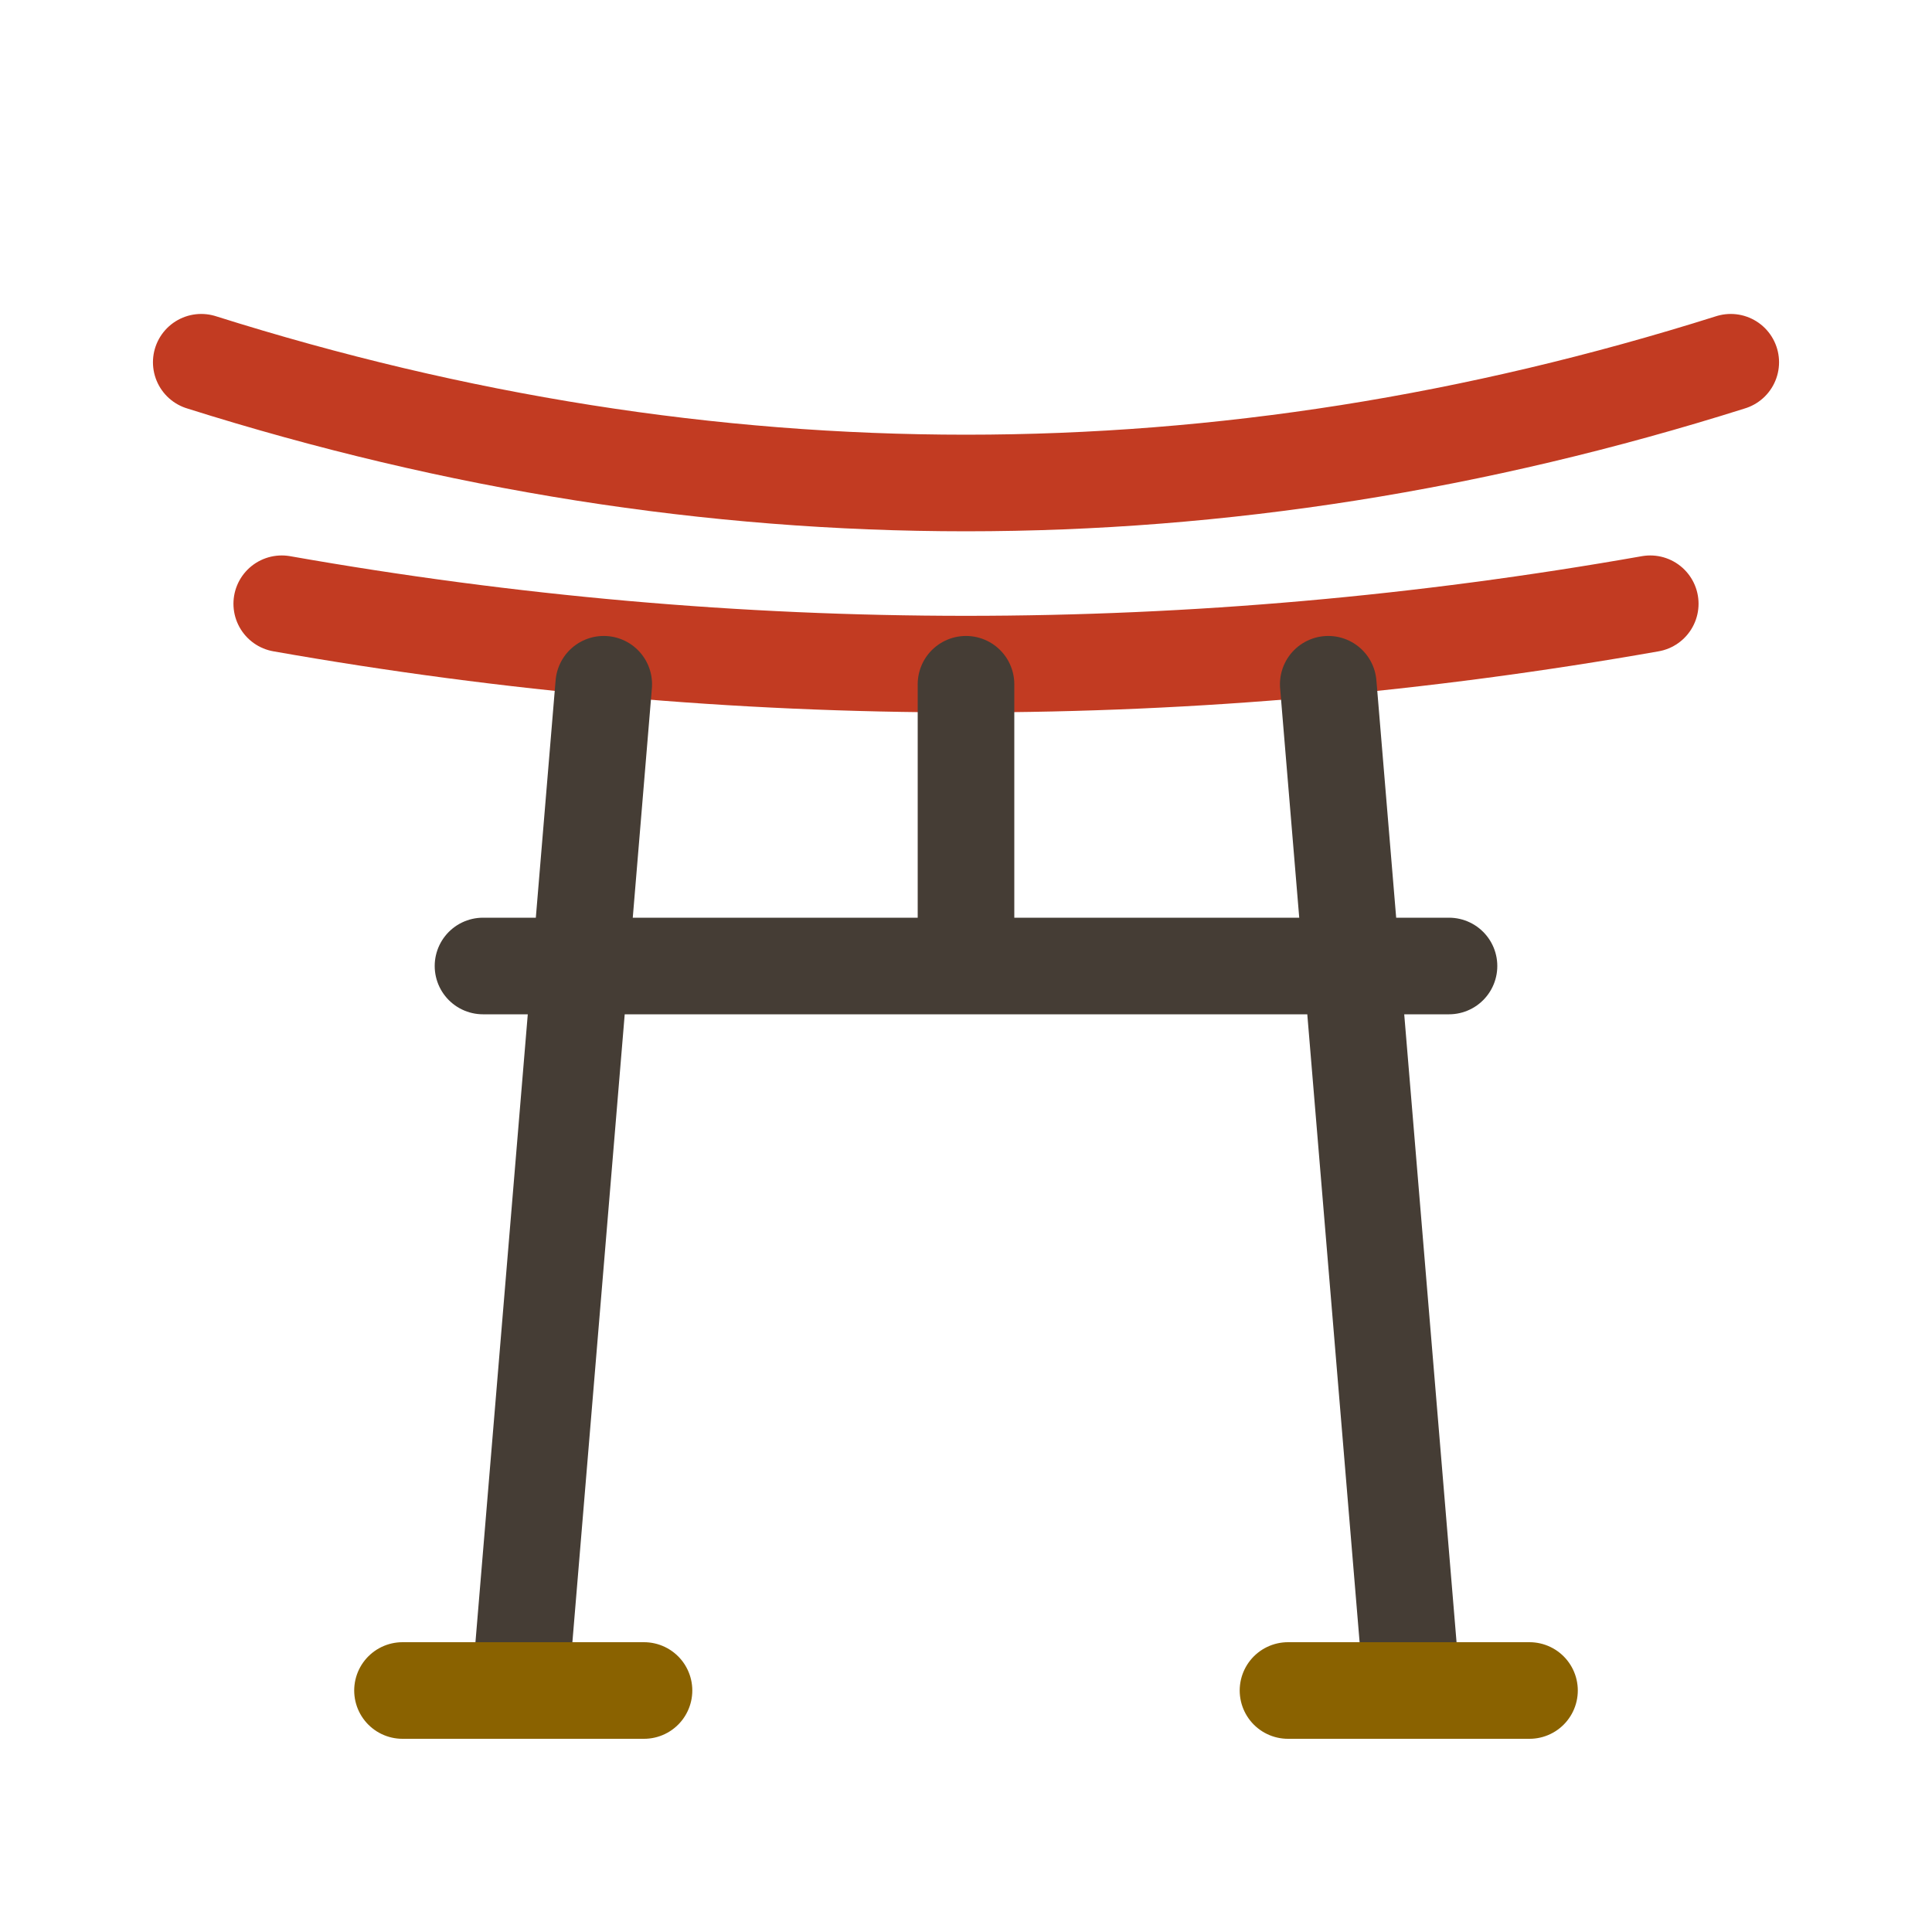
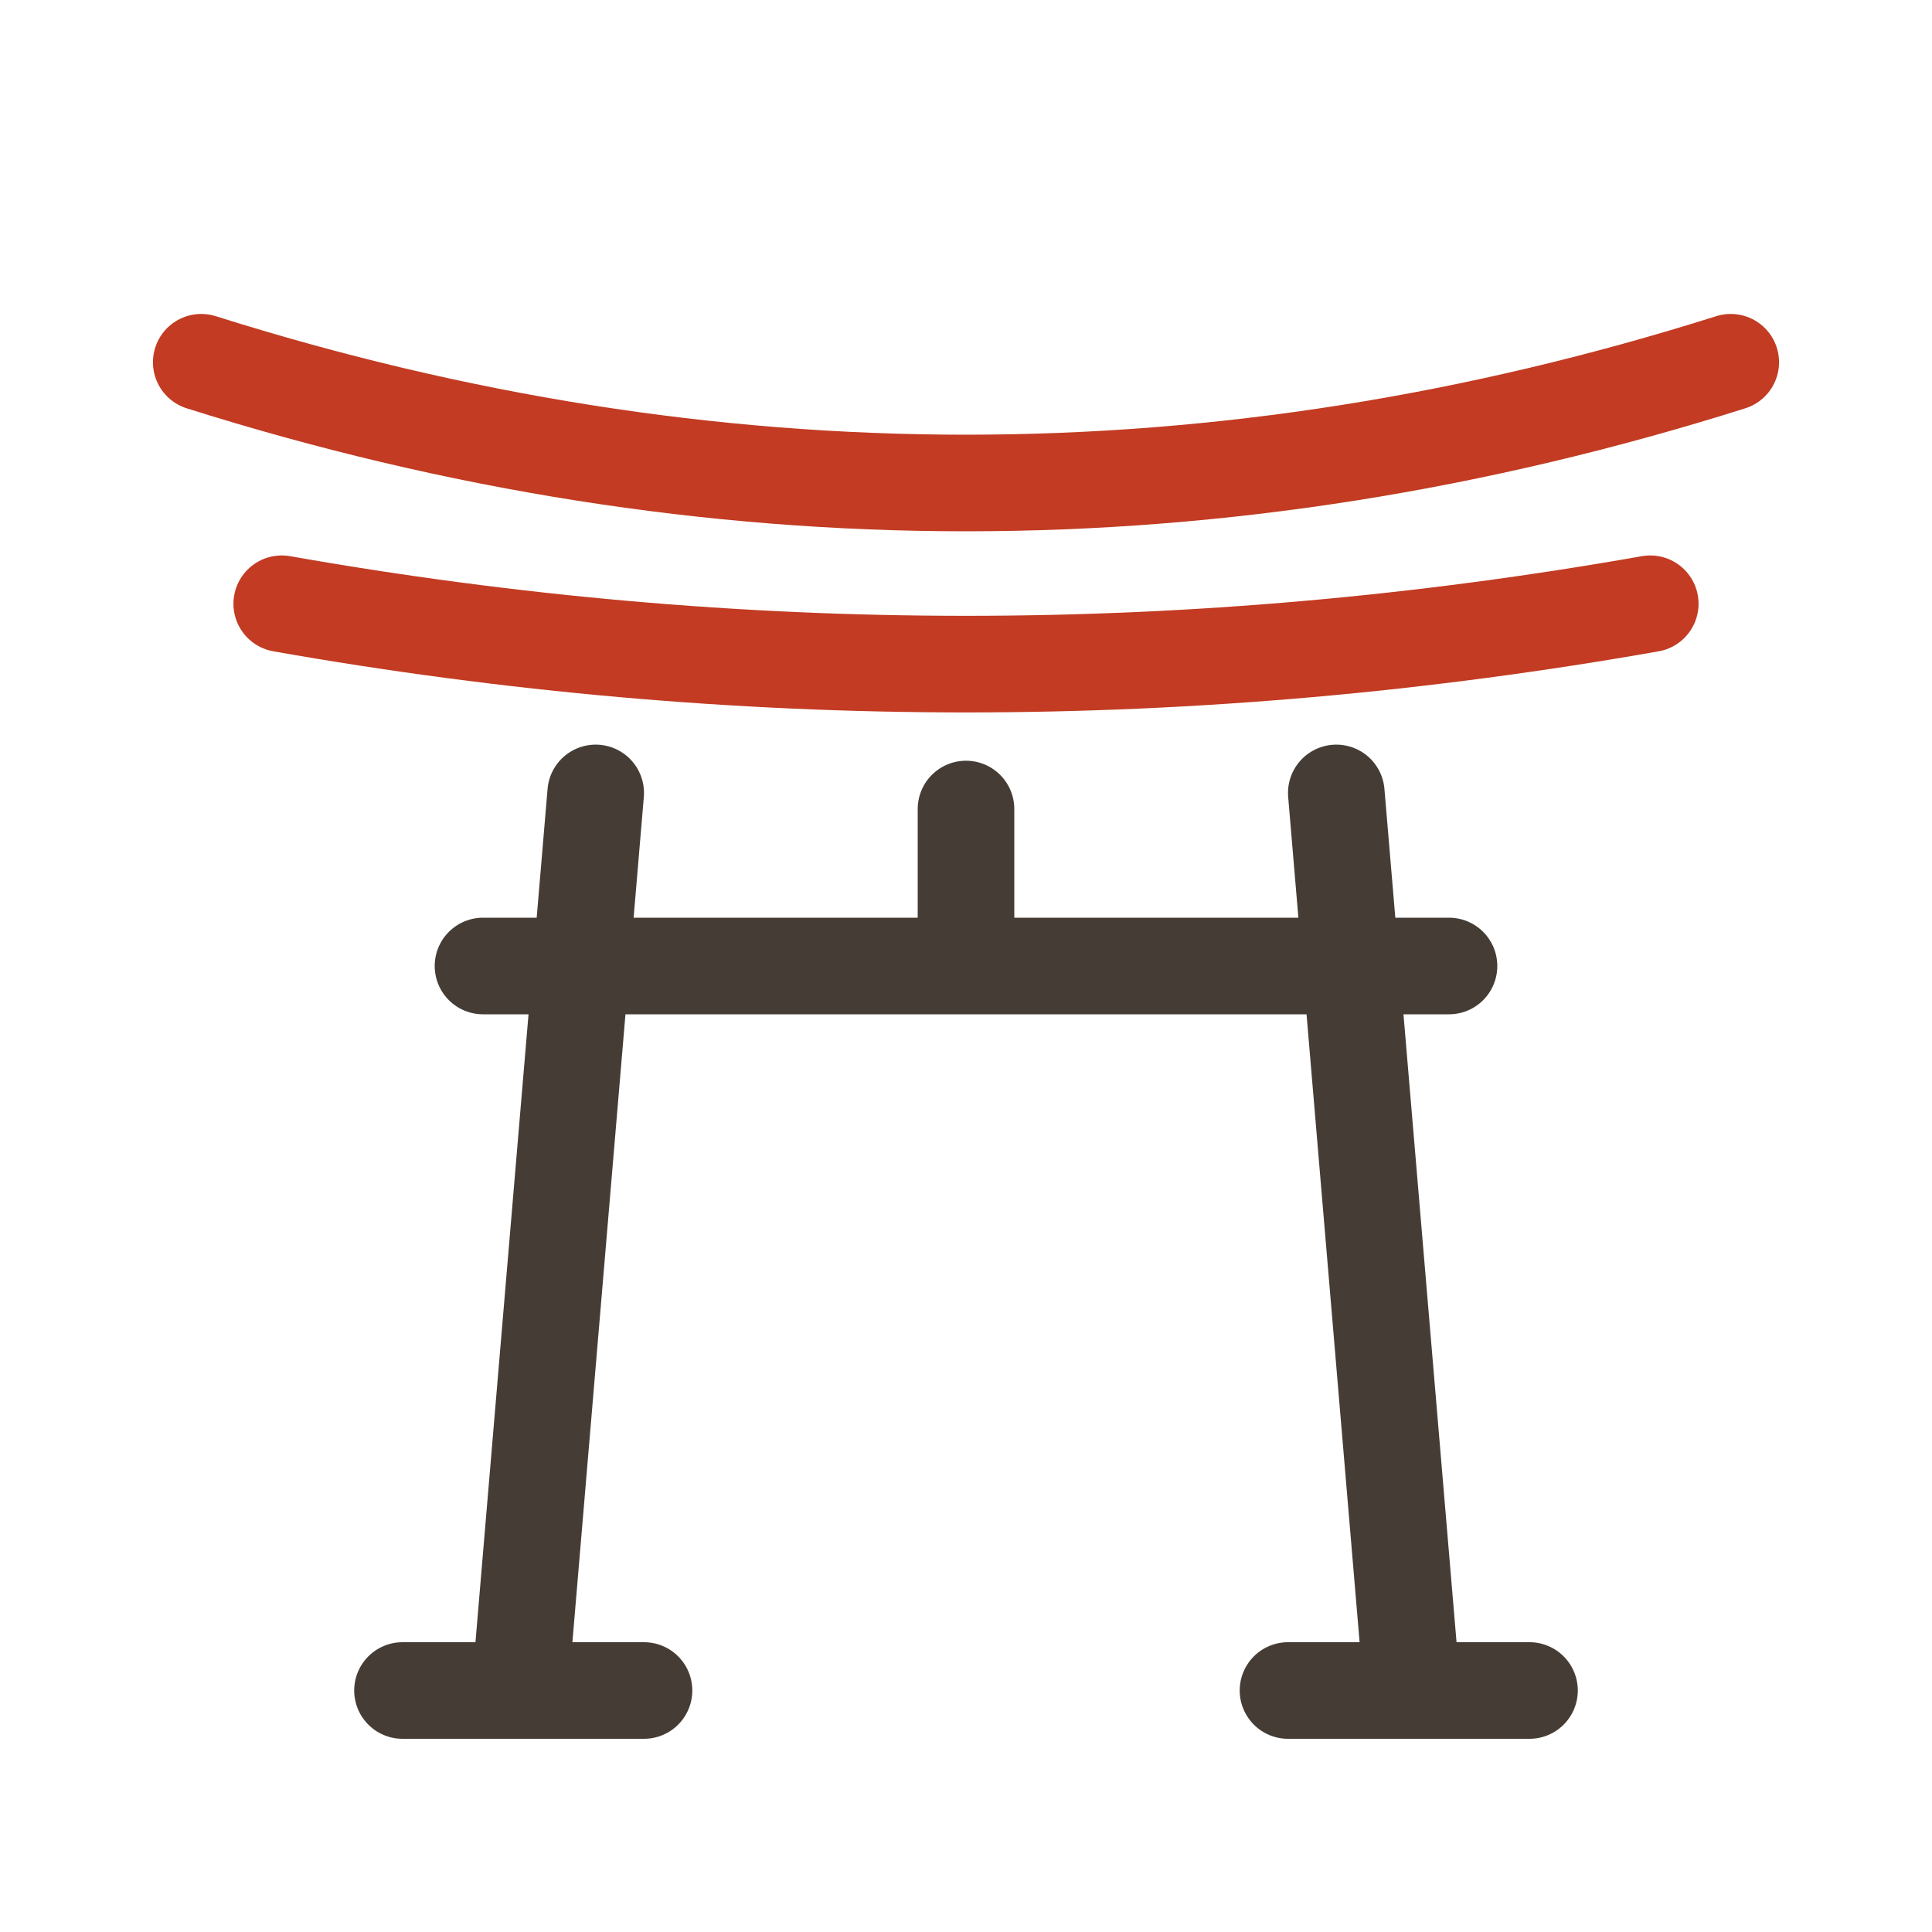
<svg xmlns="http://www.w3.org/2000/svg" viewBox="0 0 48 48" width="48" height="48" fill="none" stroke="#453D35" stroke-width="2.4" stroke-linecap="round" stroke-linejoin="round" data-category="旅途">
  <path d="M5 9q19 6 38 0M7 15q17 3 34 0" stroke="#C23B22" />
-   <path d="M15 17l-2 24M33 17l2 24M12 24h24M24 17v7" />
-   <path d="M10 42h6M32 42h6" stroke="#8A6200" />
+   <path d="M14.8 19.7 13 41M33.2 19.7 35 41M12 24h24M24 20.1v3.9" />
+   <path d="M10 42h6M32 42h6" />
</svg>
